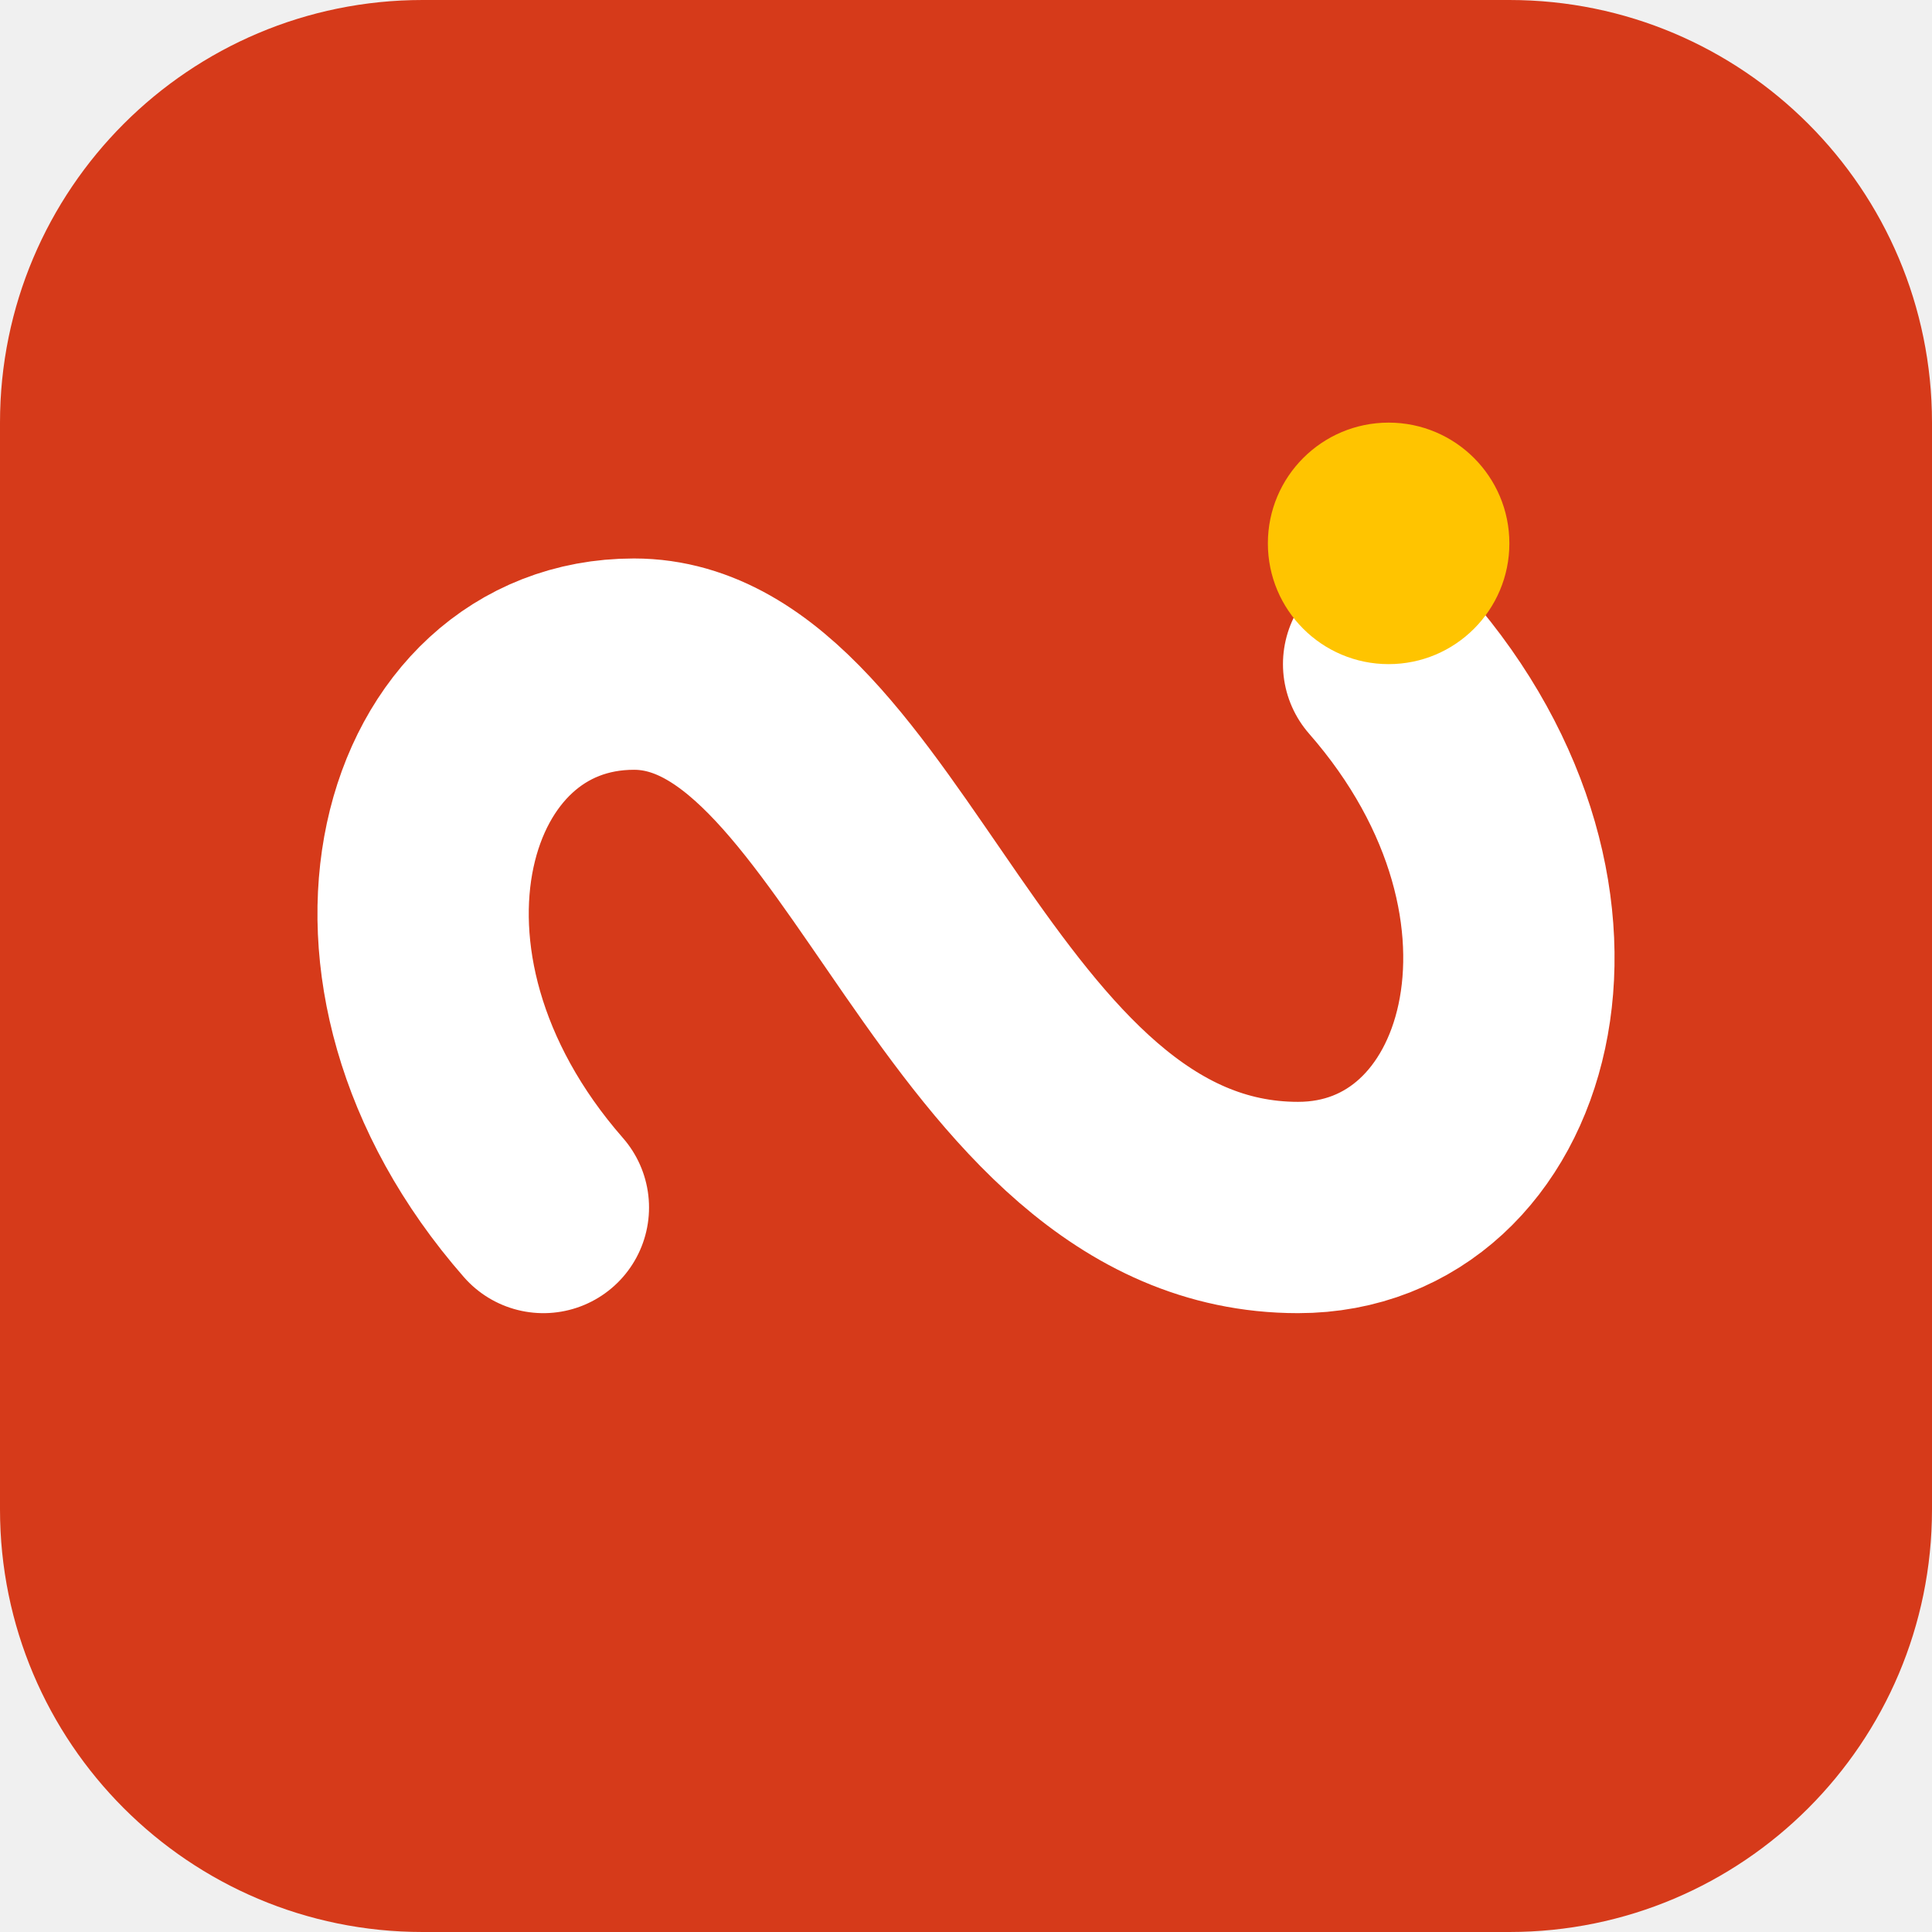
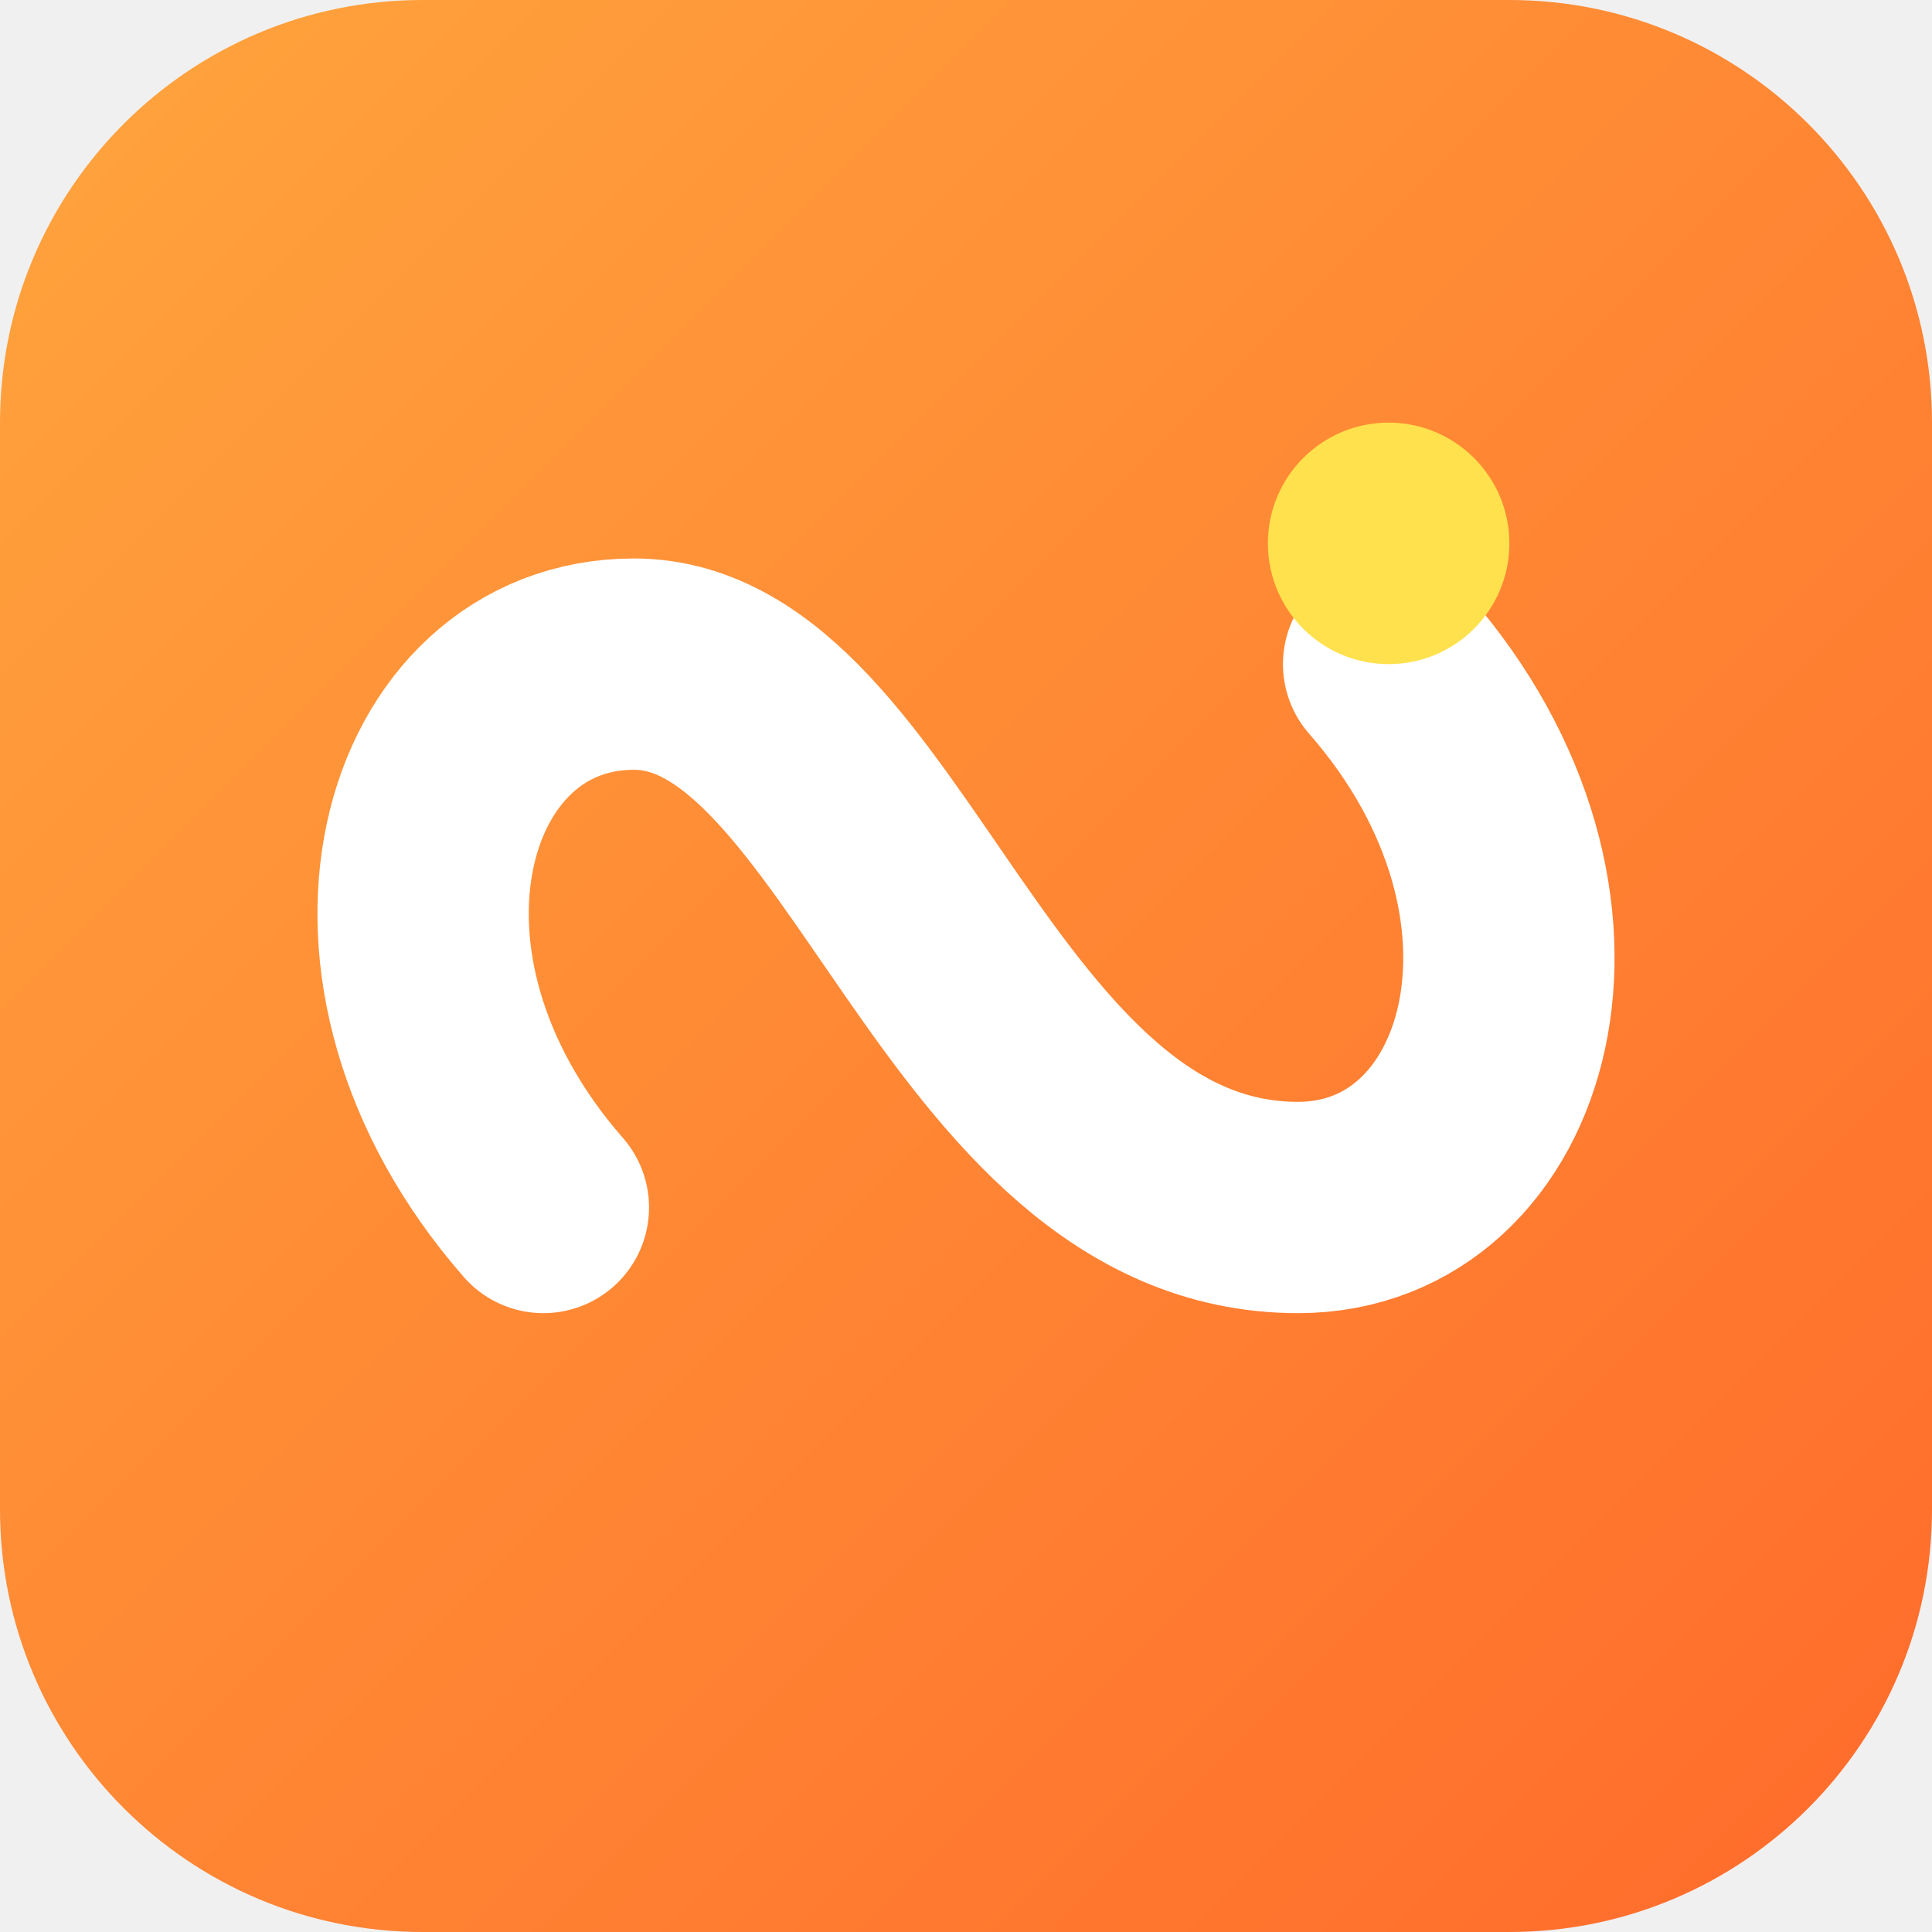
<svg xmlns="http://www.w3.org/2000/svg" viewBox="0 0 64 64">
-   <rect width="64" height="64" rx="14" fill="#D63A1A" />
-   <path d="M18 40c-7-8-4-18 3-18 8 0 11 18 22 18 7 0 10-10 3-18" fill="none" stroke="#fff" stroke-width="7" stroke-linecap="round" transform="translate(0 0)" />
-   <circle cx="46" cy="18" r="4" fill="#FFC400" />
+   <defs>
+     <linearGradient id="laranja" x1="0" y1="0" x2="1" y2="1">
+       <stop offset="0" stop-color="#ffa53d" />
+       <stop offset="1" stop-color="#ff6a2b" />
+     </linearGradient>
+   </defs>
+   <rect width="64" height="64" rx="14" fill="url(#laranja)" />
+   <path d="M18 40c-7-8-4-18 3-18 8 0 11 18 22 18 7 0 10-10 3-18" fill="none" stroke="#fff" stroke-width="7" stroke-linecap="round" />
+   <circle cx="46" cy="18" r="4" fill="#FFE14D" />
</svg>
